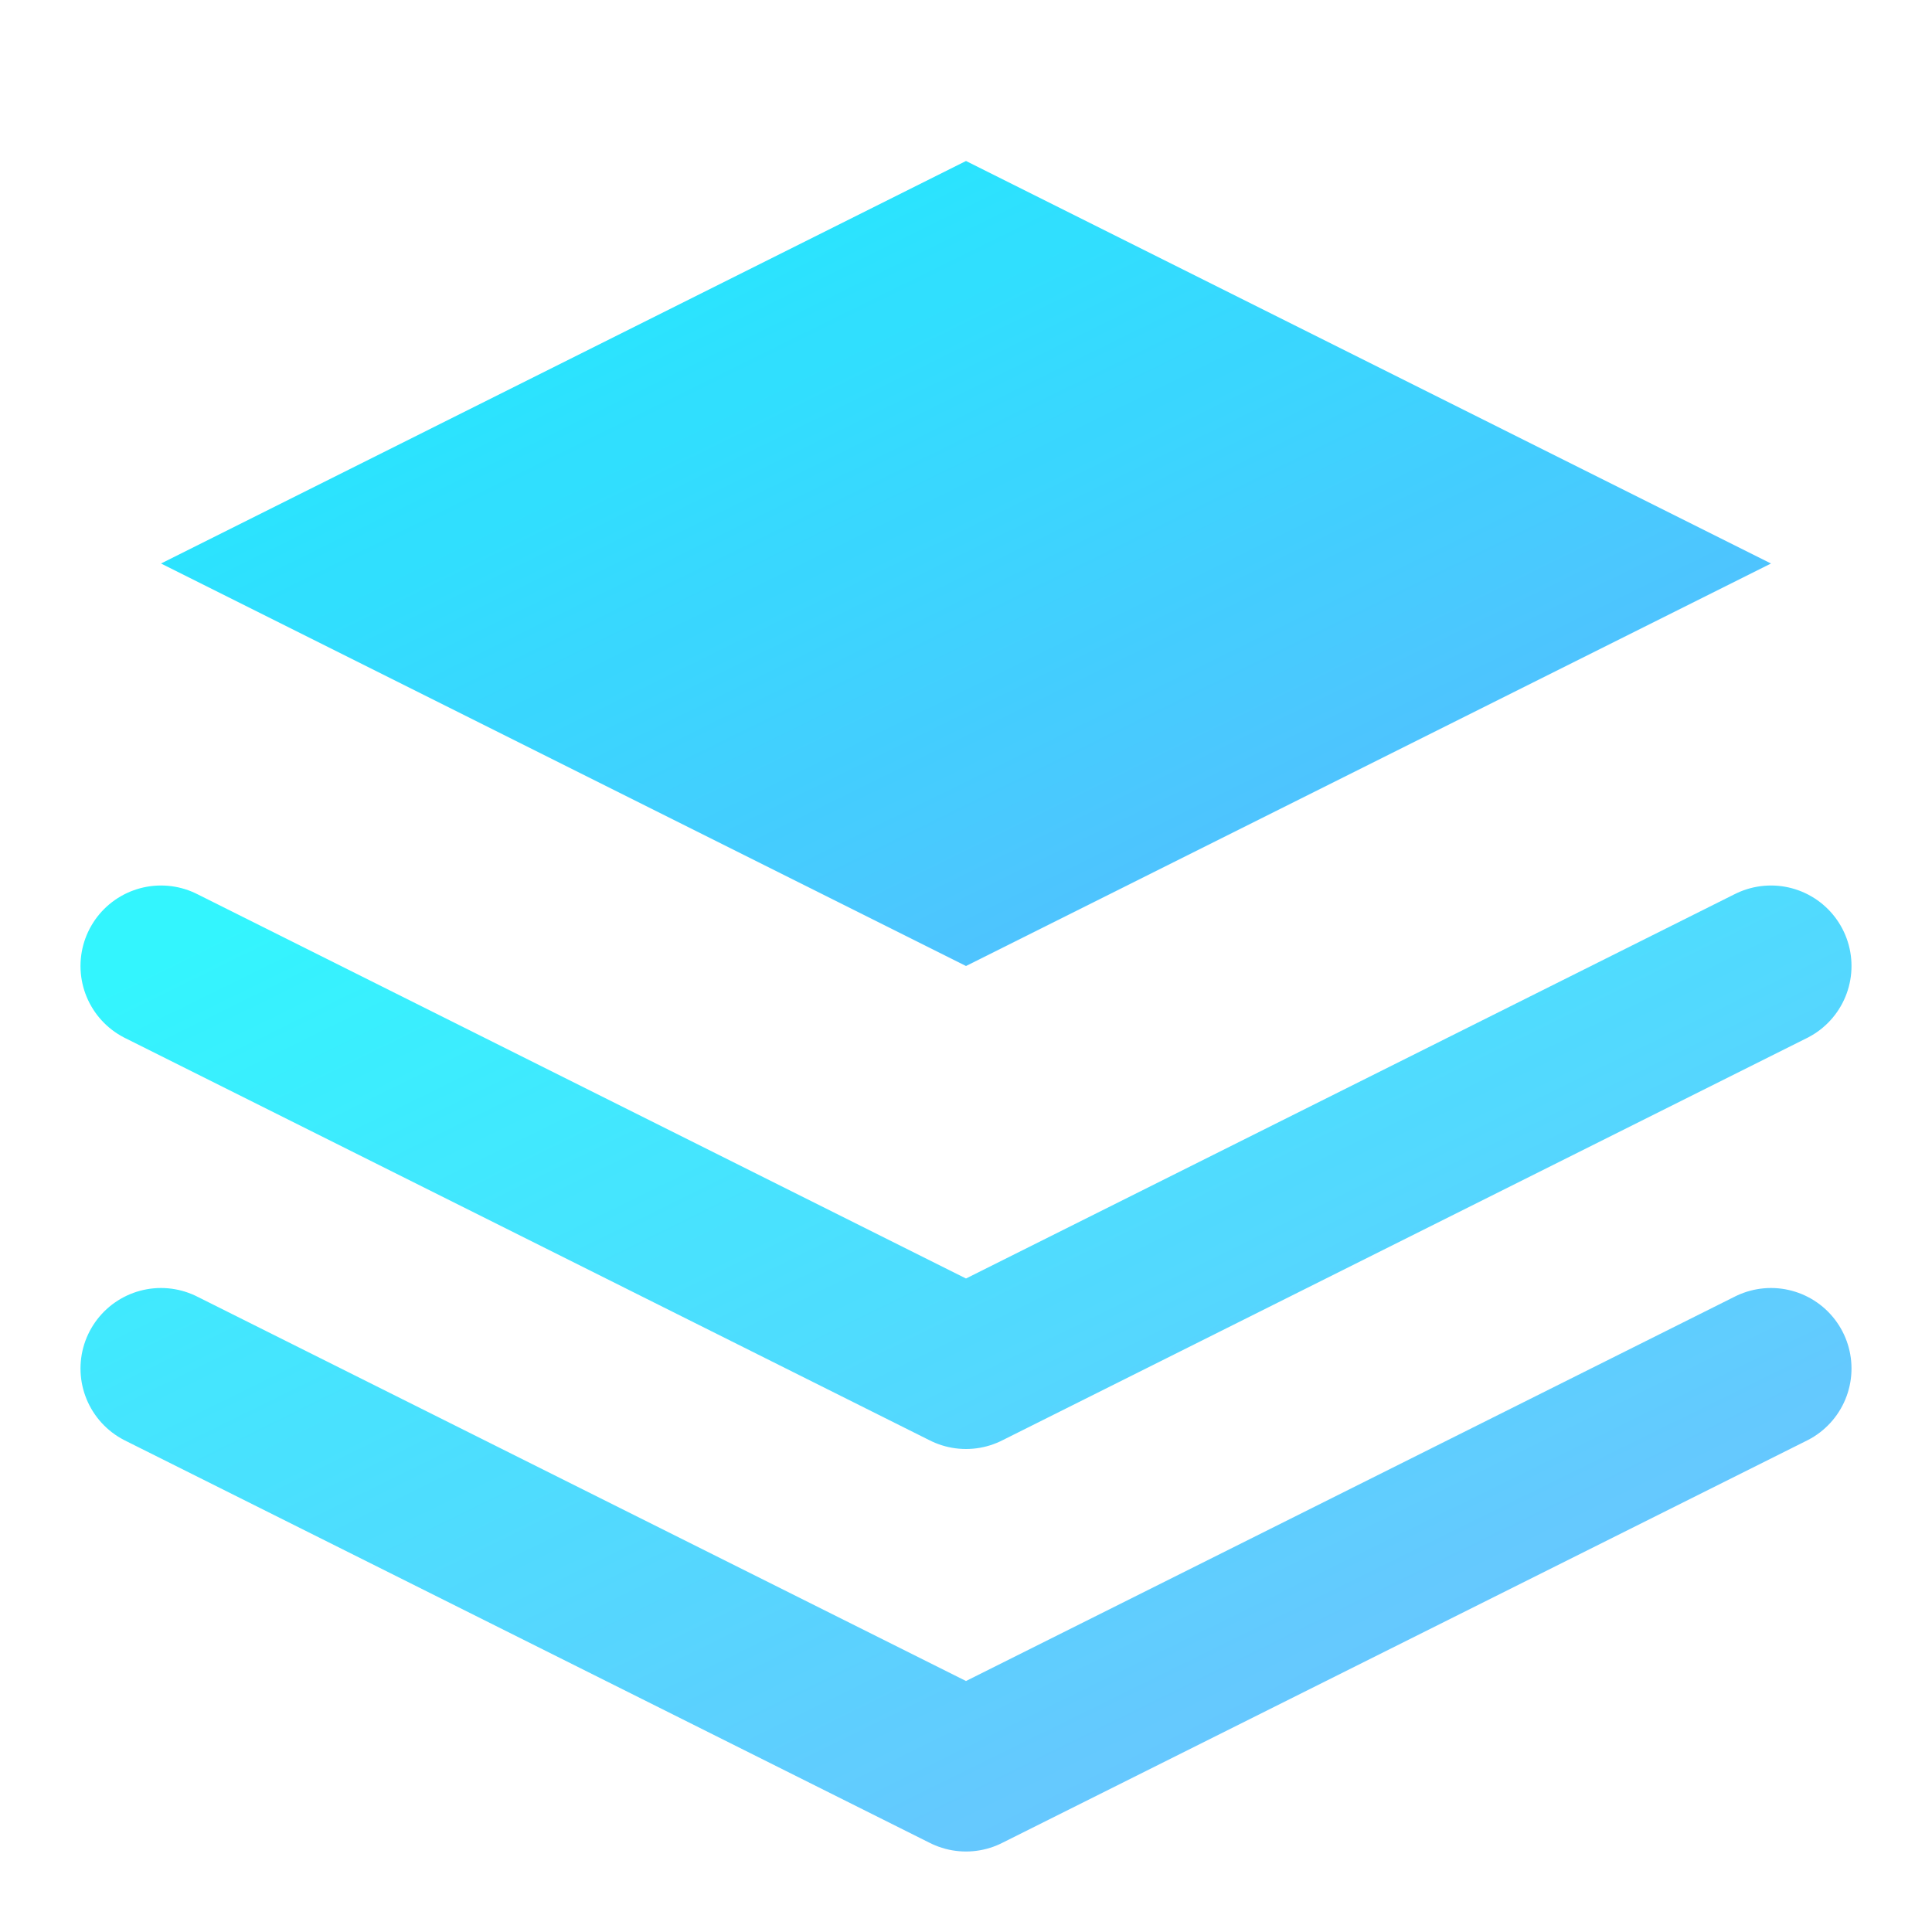
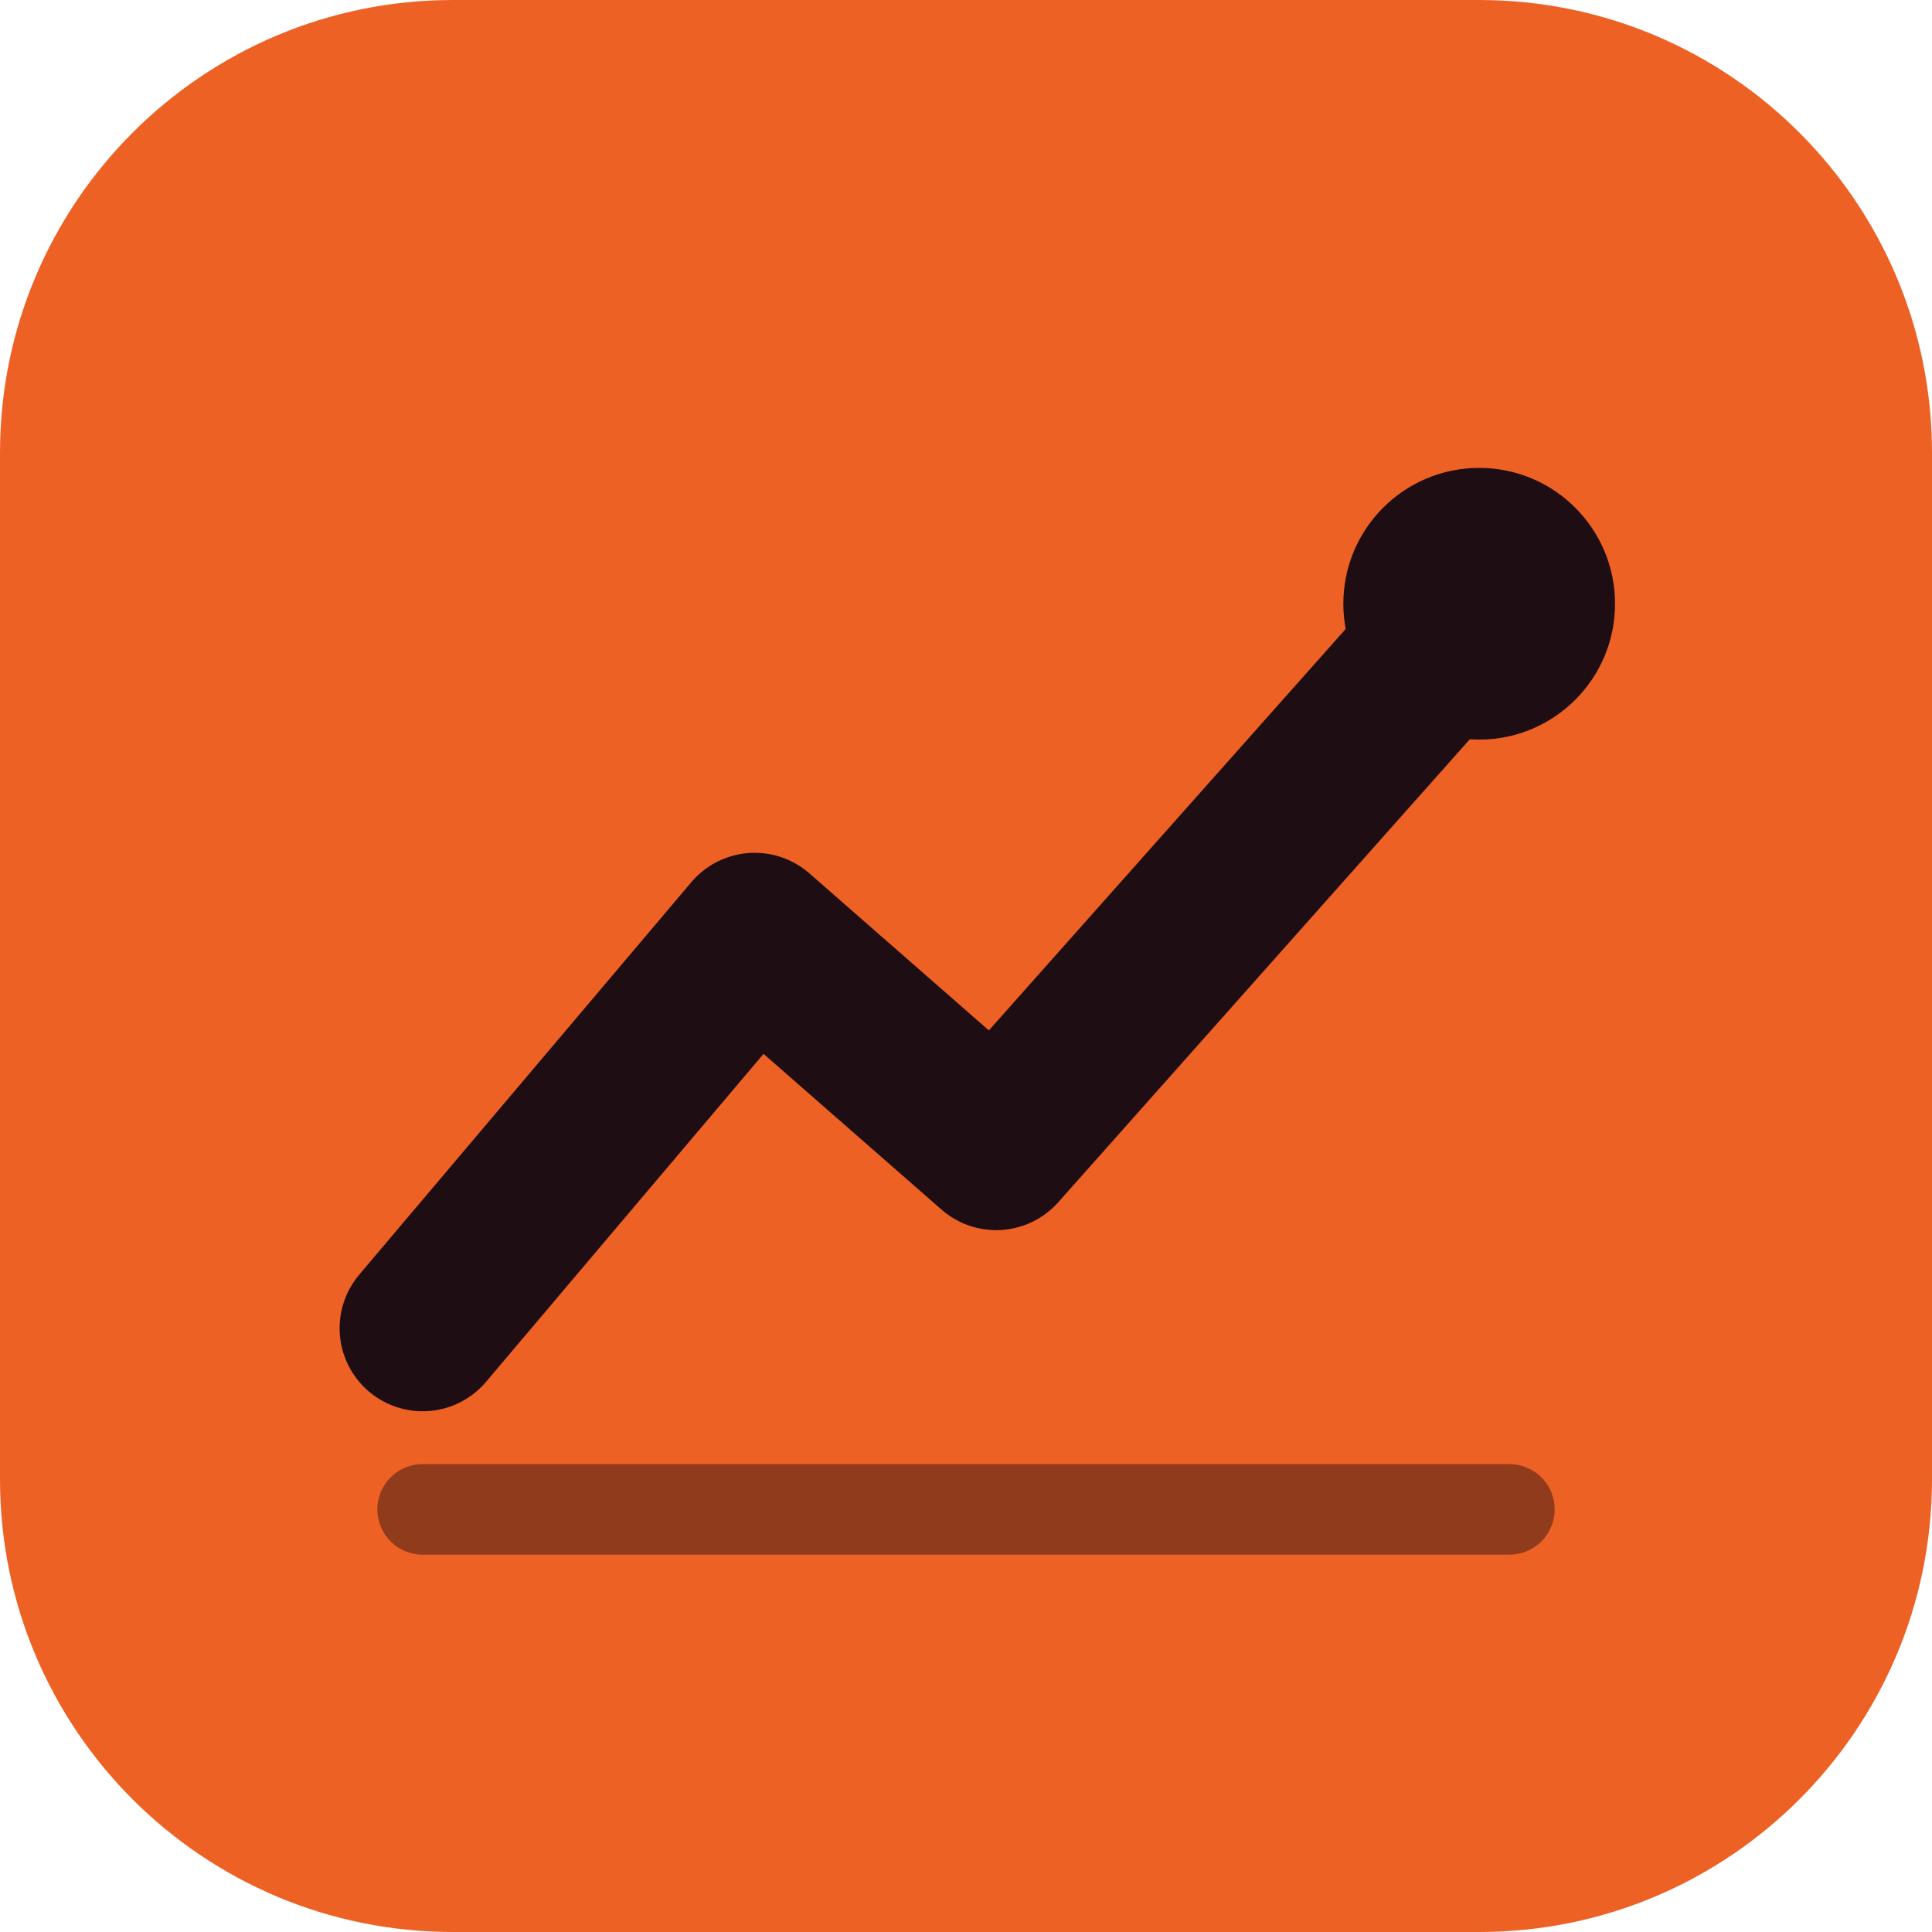
- <svg xmlns="http://www.w3.org/2000/svg" width="64" height="64" viewBox="0 0 24 24" fill="none">
-   <defs>
-     <linearGradient id="glow" x1="0%" y1="0%" x2="100%" y2="100%">
-       <stop offset="0%" stop-color="#00f2fe" />
-       <stop offset="100%" stop-color="#4facfe" />
-     </linearGradient>
-   </defs>
-   <path d="M12 2L2 7l10 5 10-5-10-5z" fill="url(#glow)" opacity="0.9" />
-   <path d="M2 17l10 5 10-5M2 12l10 5 10-5" stroke="url(#glow)" stroke-width="2" stroke-linecap="round" stroke-linejoin="round" opacity="0.8" />
+ <svg xmlns="http://www.w3.org/2000/svg" width="64" height="64" viewBox="0 0 64 64">
+   <rect width="64" height="64" rx="15" fill="#EE6125" />
+   <path d="M14 44 L25 31 L33 38 L49 20" fill="none" stroke="#1F0D14" stroke-width="5.5" stroke-linecap="round" stroke-linejoin="round" />
+   <circle cx="49" cy="20" r="4.5" fill="#1F0D14" />
+   <path d="M14 50 H50" stroke="#1F0D14" stroke-width="3" stroke-linecap="round" opacity="0.45" />
</svg>
